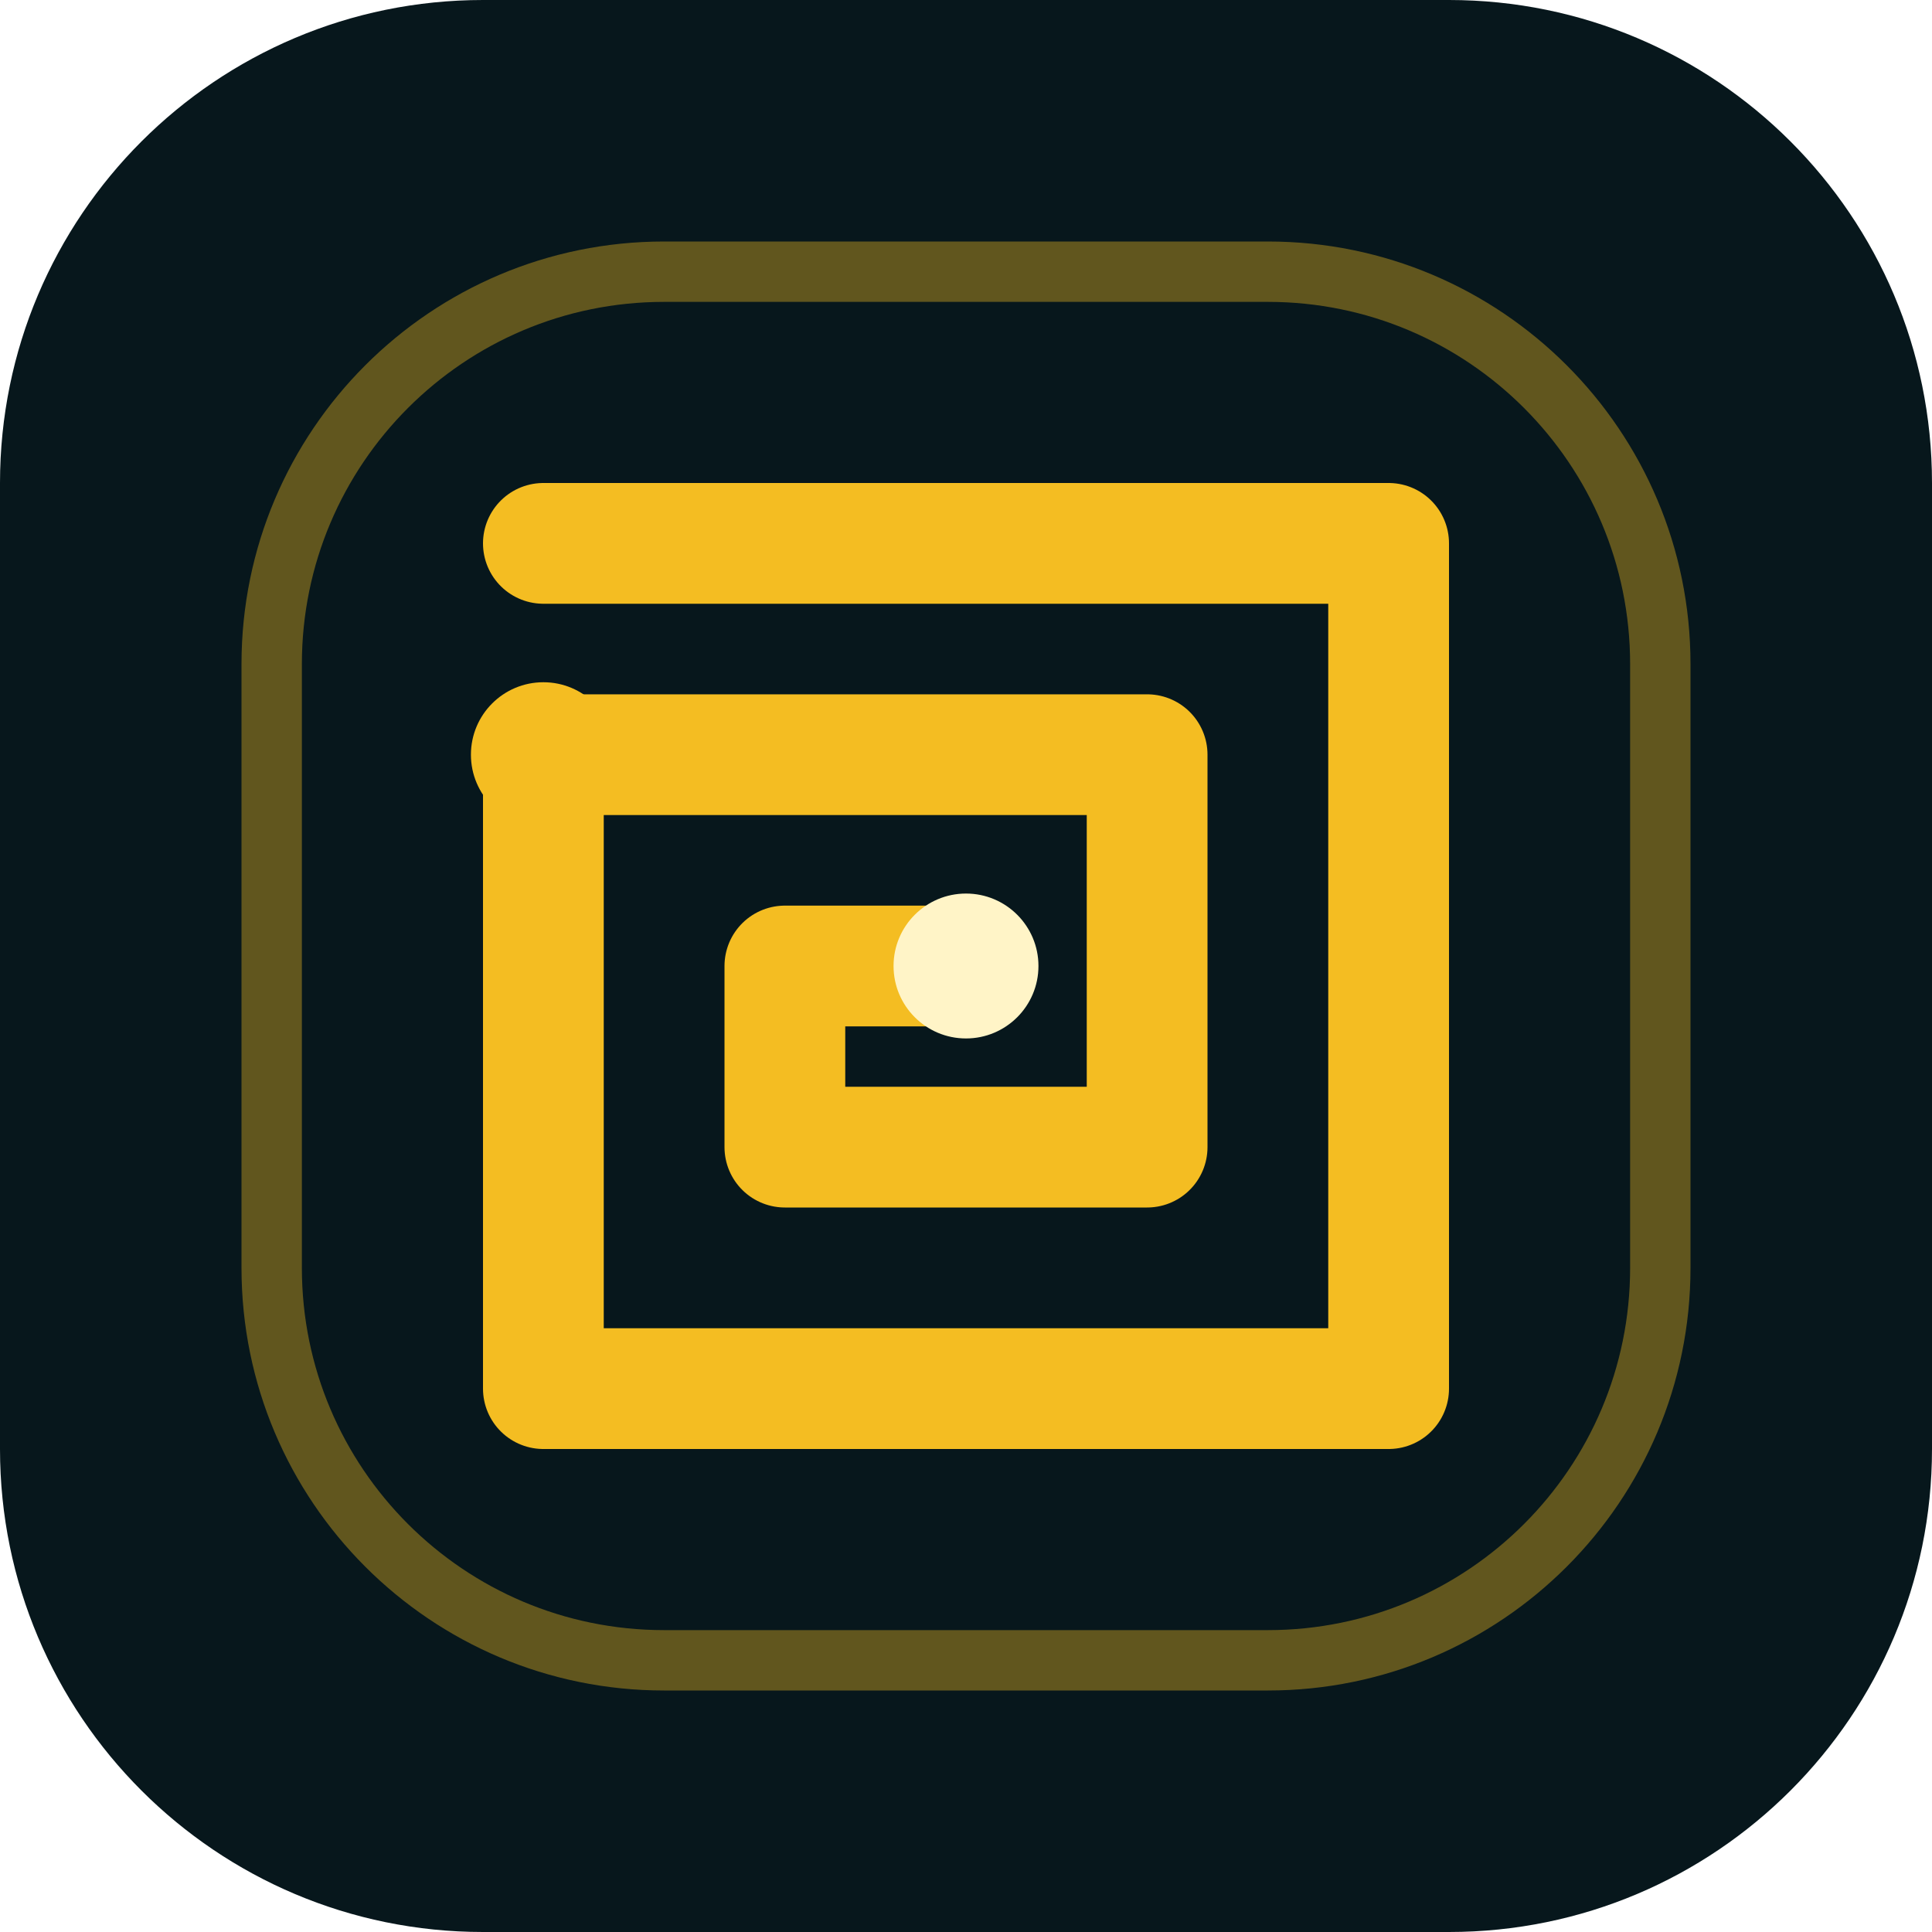
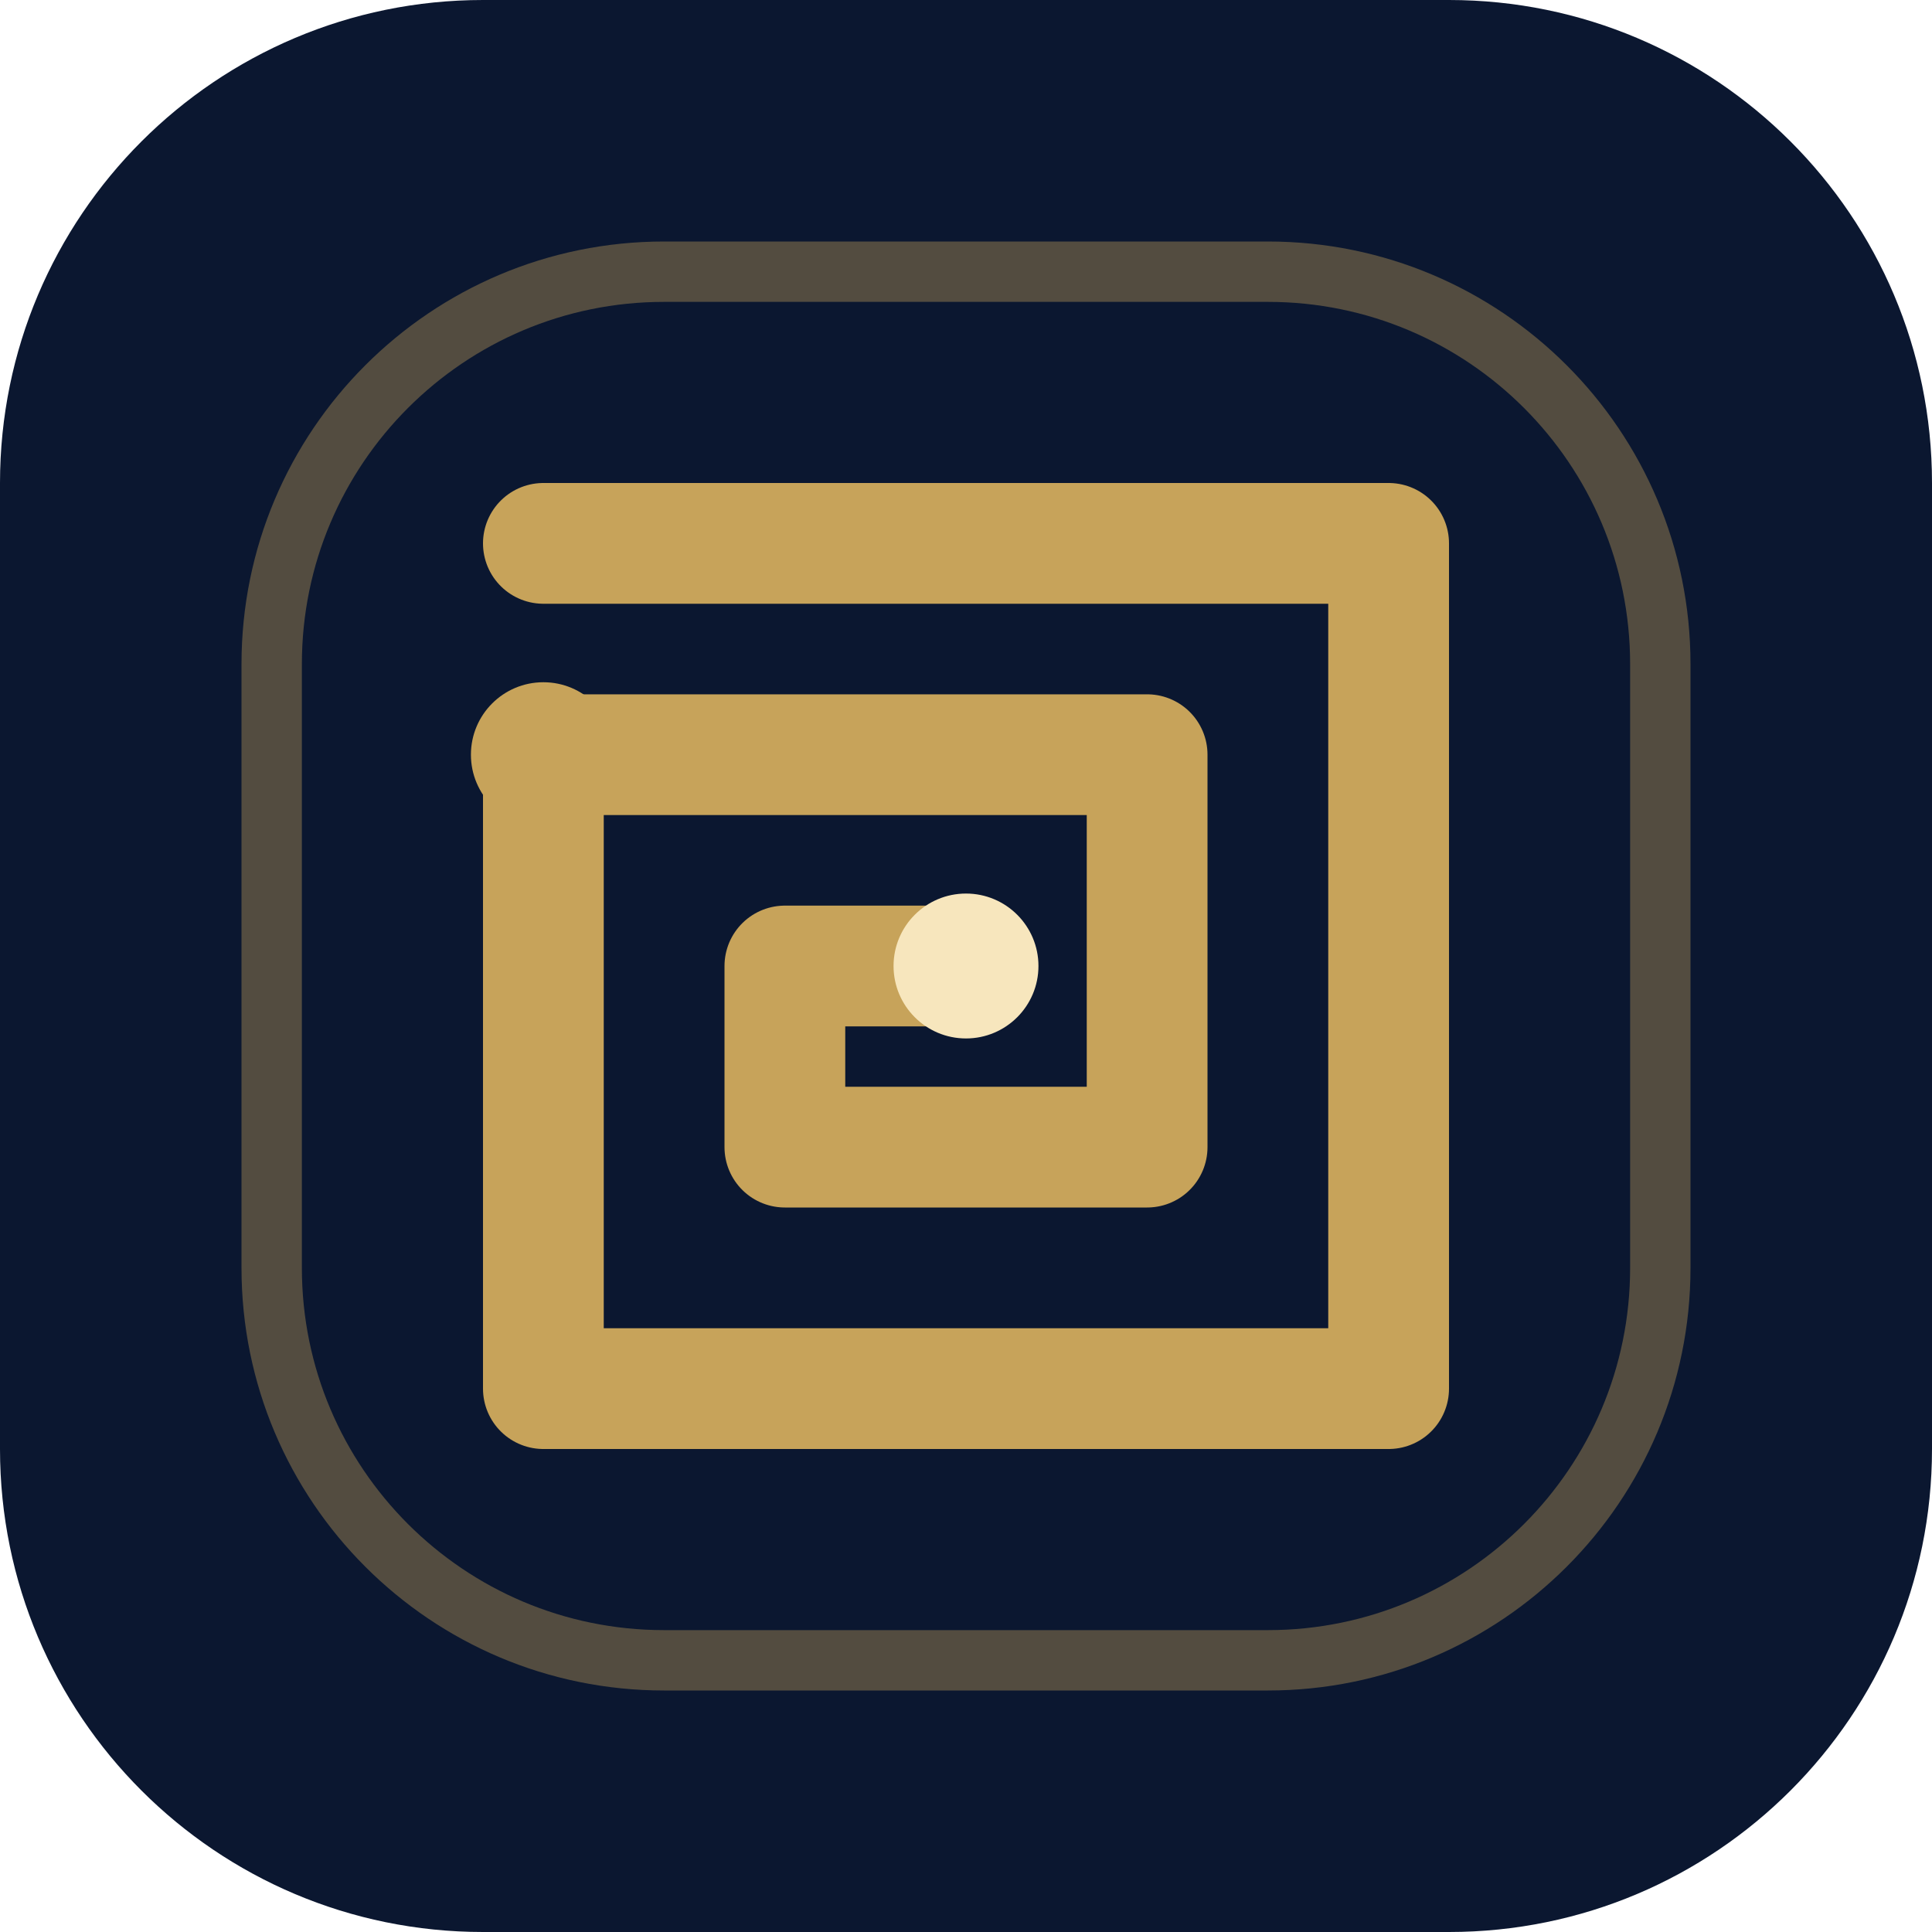
<svg xmlns="http://www.w3.org/2000/svg" viewBox="0 0 64 64" role="img" aria-label="Derma-Maze mark">
-   <rect width="64" height="64" rx="16" fill="#07171c" />
-   <rect x="9" y="9" width="46" height="46" rx="13" fill="none" stroke="#f4bd22" stroke-width="2" opacity=".38" />
-   <path d="M18 18h28v28H18V25h20v13H26v-6h6" fill="none" stroke="#f4bd22" stroke-width="4" stroke-linecap="round" stroke-linejoin="round" />
-   <circle cx="18" cy="25" r="2.4" fill="#f4bd22" />
-   <circle cx="32" cy="32" r="2.4" fill="#fff4c7" />
+   <rect width="64" height="64" rx="16" fill="#0b1730" />
+   <rect x="9" y="9" width="46" height="46" rx="13" fill="none" stroke="#c7a35a" stroke-width="2" opacity=".38" />
+   <path d="M18 18h28v28H18V25h20v13H26v-6h6" fill="none" stroke="#c7a35a" stroke-width="4" stroke-linecap="round" stroke-linejoin="round" />
+   <circle cx="18" cy="25" r="2.4" fill="#c7a35a" />
+   <circle cx="32" cy="32" r="2.4" fill="#f7e6bd" />
</svg>
